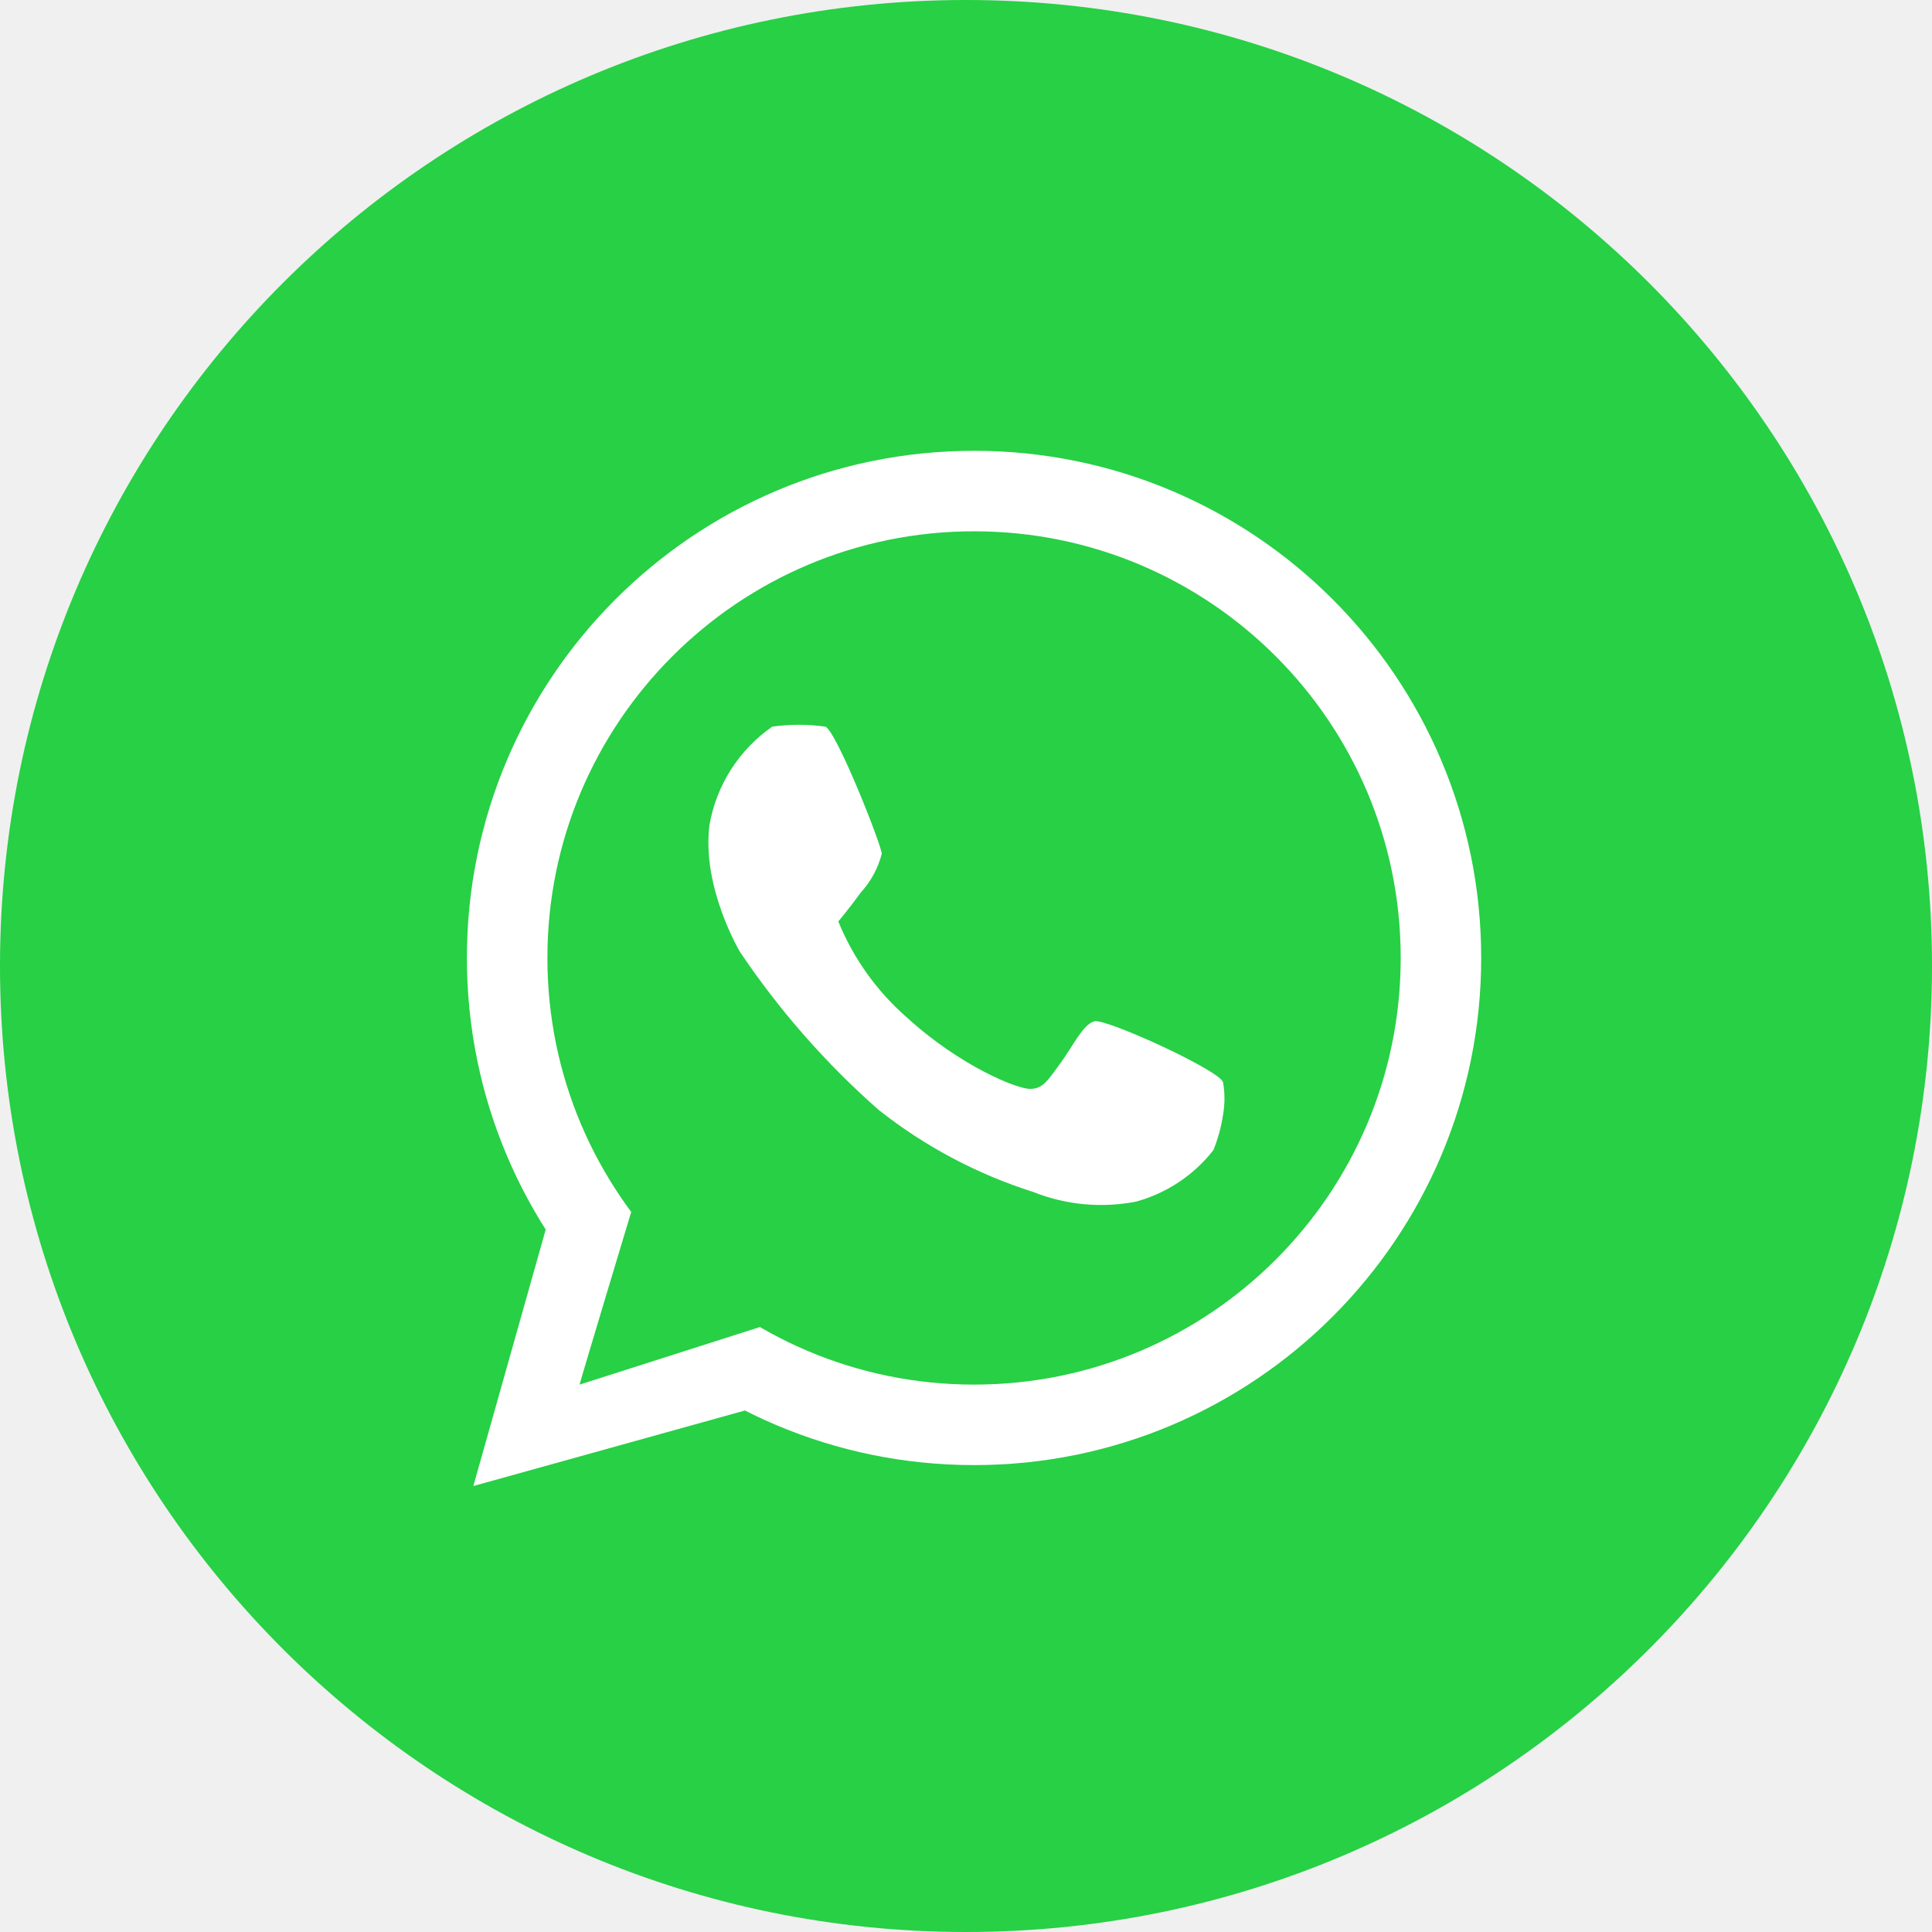
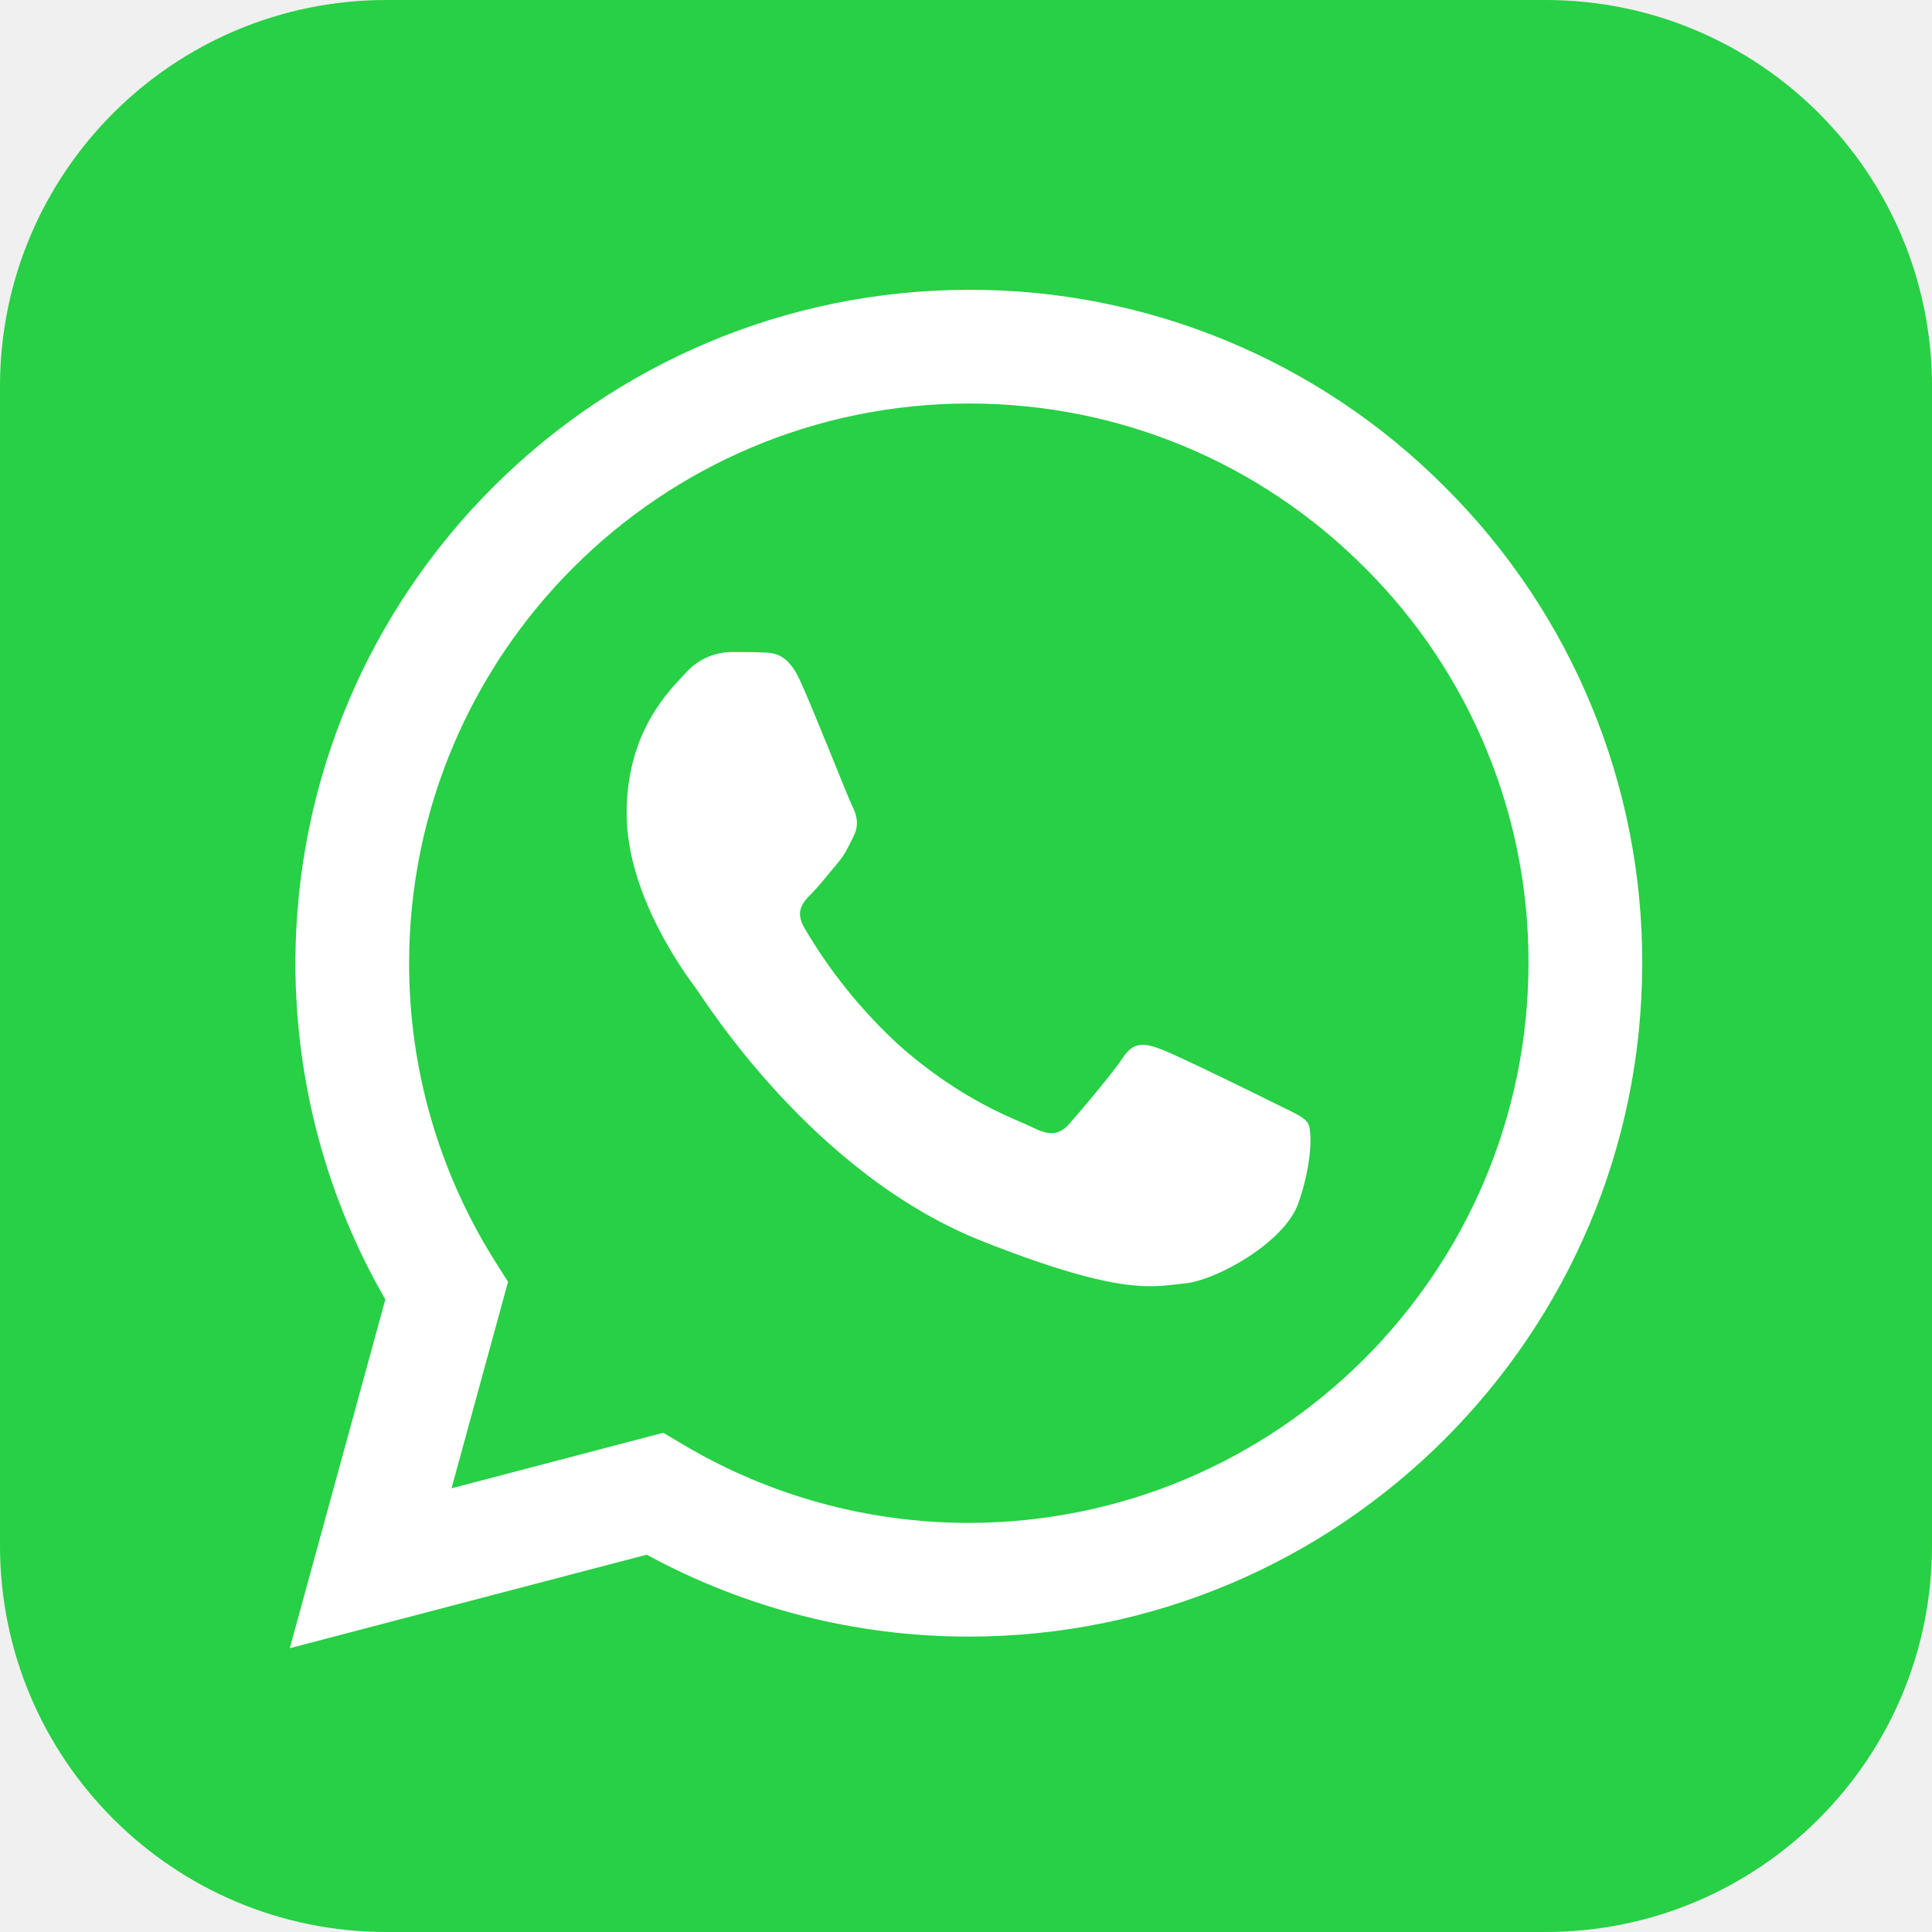
- <svg xmlns="http://www.w3.org/2000/svg" width="70" height="70" viewBox="2619 506 120 120">
-   <defs>
-     <style>.cls-1{fill:#27d045}.cls-3{fill:#fff}</style>
-   </defs>
-   <g id="Group_36" data-name="Group 36" transform="translate(2300 73)">
-     <circle id="Ellipse_18" cx="60" cy="60" r="60" class="cls-1" data-name="Ellipse 18" transform="translate(319 433)" />
-     <g id="Group_35" data-name="Group 35" transform="translate(254 386)">
-       <g id="Group_34" data-name="Group 34">
-         <g id="Ellipse_19" data-name="Ellipse 19" style="stroke:#fff;stroke-width:5px;fill:none" transform="translate(94 75)">
-           <circle cx="31.5" cy="31.5" r="31.5" style="stroke:none" />
-           <circle cx="31.5" cy="31.5" r="29" style="fill:none" />
-         </g>
-         <path id="Path_126" d="m1424 191-4.6 16.3 16.9-4.7.9-5.2-11 3.5 2.9-10.5Z" class="cls-3" data-name="Path 126" transform="translate(-1325 -68)" />
-         <path id="Path_127" d="M1266 90c0-.1 3.5-11.7 3.5-11.7l8.4 7.9Z" class="cls-1" data-name="Path 127" transform="translate(-1165 43)" />
-       </g>
-       <path id="Path_128" d="M1439.3 160.6a9.4 9.4 0 0 0-3.9 6.1c-.5 3.9 1.9 7.9 1.9 7.9a50.876 50.876 0 0 0 8.6 9.8 30.181 30.181 0 0 0 9.6 5.1 11.378 11.378 0 0 0 6.4.6 9.167 9.167 0 0 0 4.8-3.2 9.851 9.851 0 0 0 .6-2.2 5.868 5.868 0 0 0 0-2c-.1-.7-7.3-4-8-3.8s-1.3 1.5-2.1 2.6-1.1 1.6-1.9 1.6-4.3-1.4-7.6-4.4a15.875 15.875 0 0 1-4.3-6s.6-.7 1.4-1.8a5.664 5.664 0 0 0 1.3-2.4c0-.5-2.8-7.6-3.5-7.9a11.852 11.852 0 0 0-3.3 0Z" class="cls-3" data-name="Path 128" transform="translate(-1326.332 -68.467)" />
-     </g>
-   </g>
+ <svg xmlns="http://www.w3.org/2000/svg" fill="none" viewBox="0 0 20 20">
+   <rect width="20" height="20" fill="#27D045" rx="4" />
+   <path fill="#fff" fill-rule="evenodd" d="M3.989 13.452 3 17.062l3.695-.968a6.966 6.966 0 0 0 3.331.848h.003c3.842 0 6.97-3.126 6.971-6.968a6.926 6.926 0 0 0-2.04-4.93A6.928 6.928 0 0 0 10.03 3a6.98 6.98 0 0 0-6.972 6.968c0 1.228.321 2.427.931 3.484Zm.246-3.483a5.801 5.801 0 0 1 5.796-5.792c1.548 0 3.003.604 4.097 1.699a5.756 5.756 0 0 1 1.695 4.097 5.801 5.801 0 0 1-5.794 5.792h-.002c-1.04 0-2.06-.28-2.949-.807l-.212-.126-2.192.575.585-2.137-.138-.219a5.778 5.778 0 0 1-.886-3.082Z" clip-rule="evenodd" />
+   <path fill="#fff" fill-rule="evenodd" d="M8.287 7.055c-.13-.29-.268-.296-.392-.301-.102-.004-.218-.004-.334-.004a.64.64 0 0 0-.464.218c-.16.174-.61.595-.61 1.452s.624 1.685.711 1.802c.087.116 1.205 1.93 2.976 2.629 1.47.58 1.77.464 2.09.435.319-.028 1.03-.42 1.175-.827.145-.407.145-.756.102-.829-.044-.072-.16-.116-.334-.203-.174-.087-1.03-.508-1.19-.566-.16-.059-.276-.088-.392.087-.116.174-.45.566-.552.682-.101.117-.203.131-.377.044-.174-.087-.735-.27-1.4-.864a5.25 5.25 0 0 1-.97-1.206c-.101-.175-.01-.269.077-.356.078-.078.174-.203.261-.305.087-.101.116-.174.174-.29.058-.116.03-.218-.014-.305s-.382-.949-.537-1.293" clip-rule="evenodd" />
</svg>
